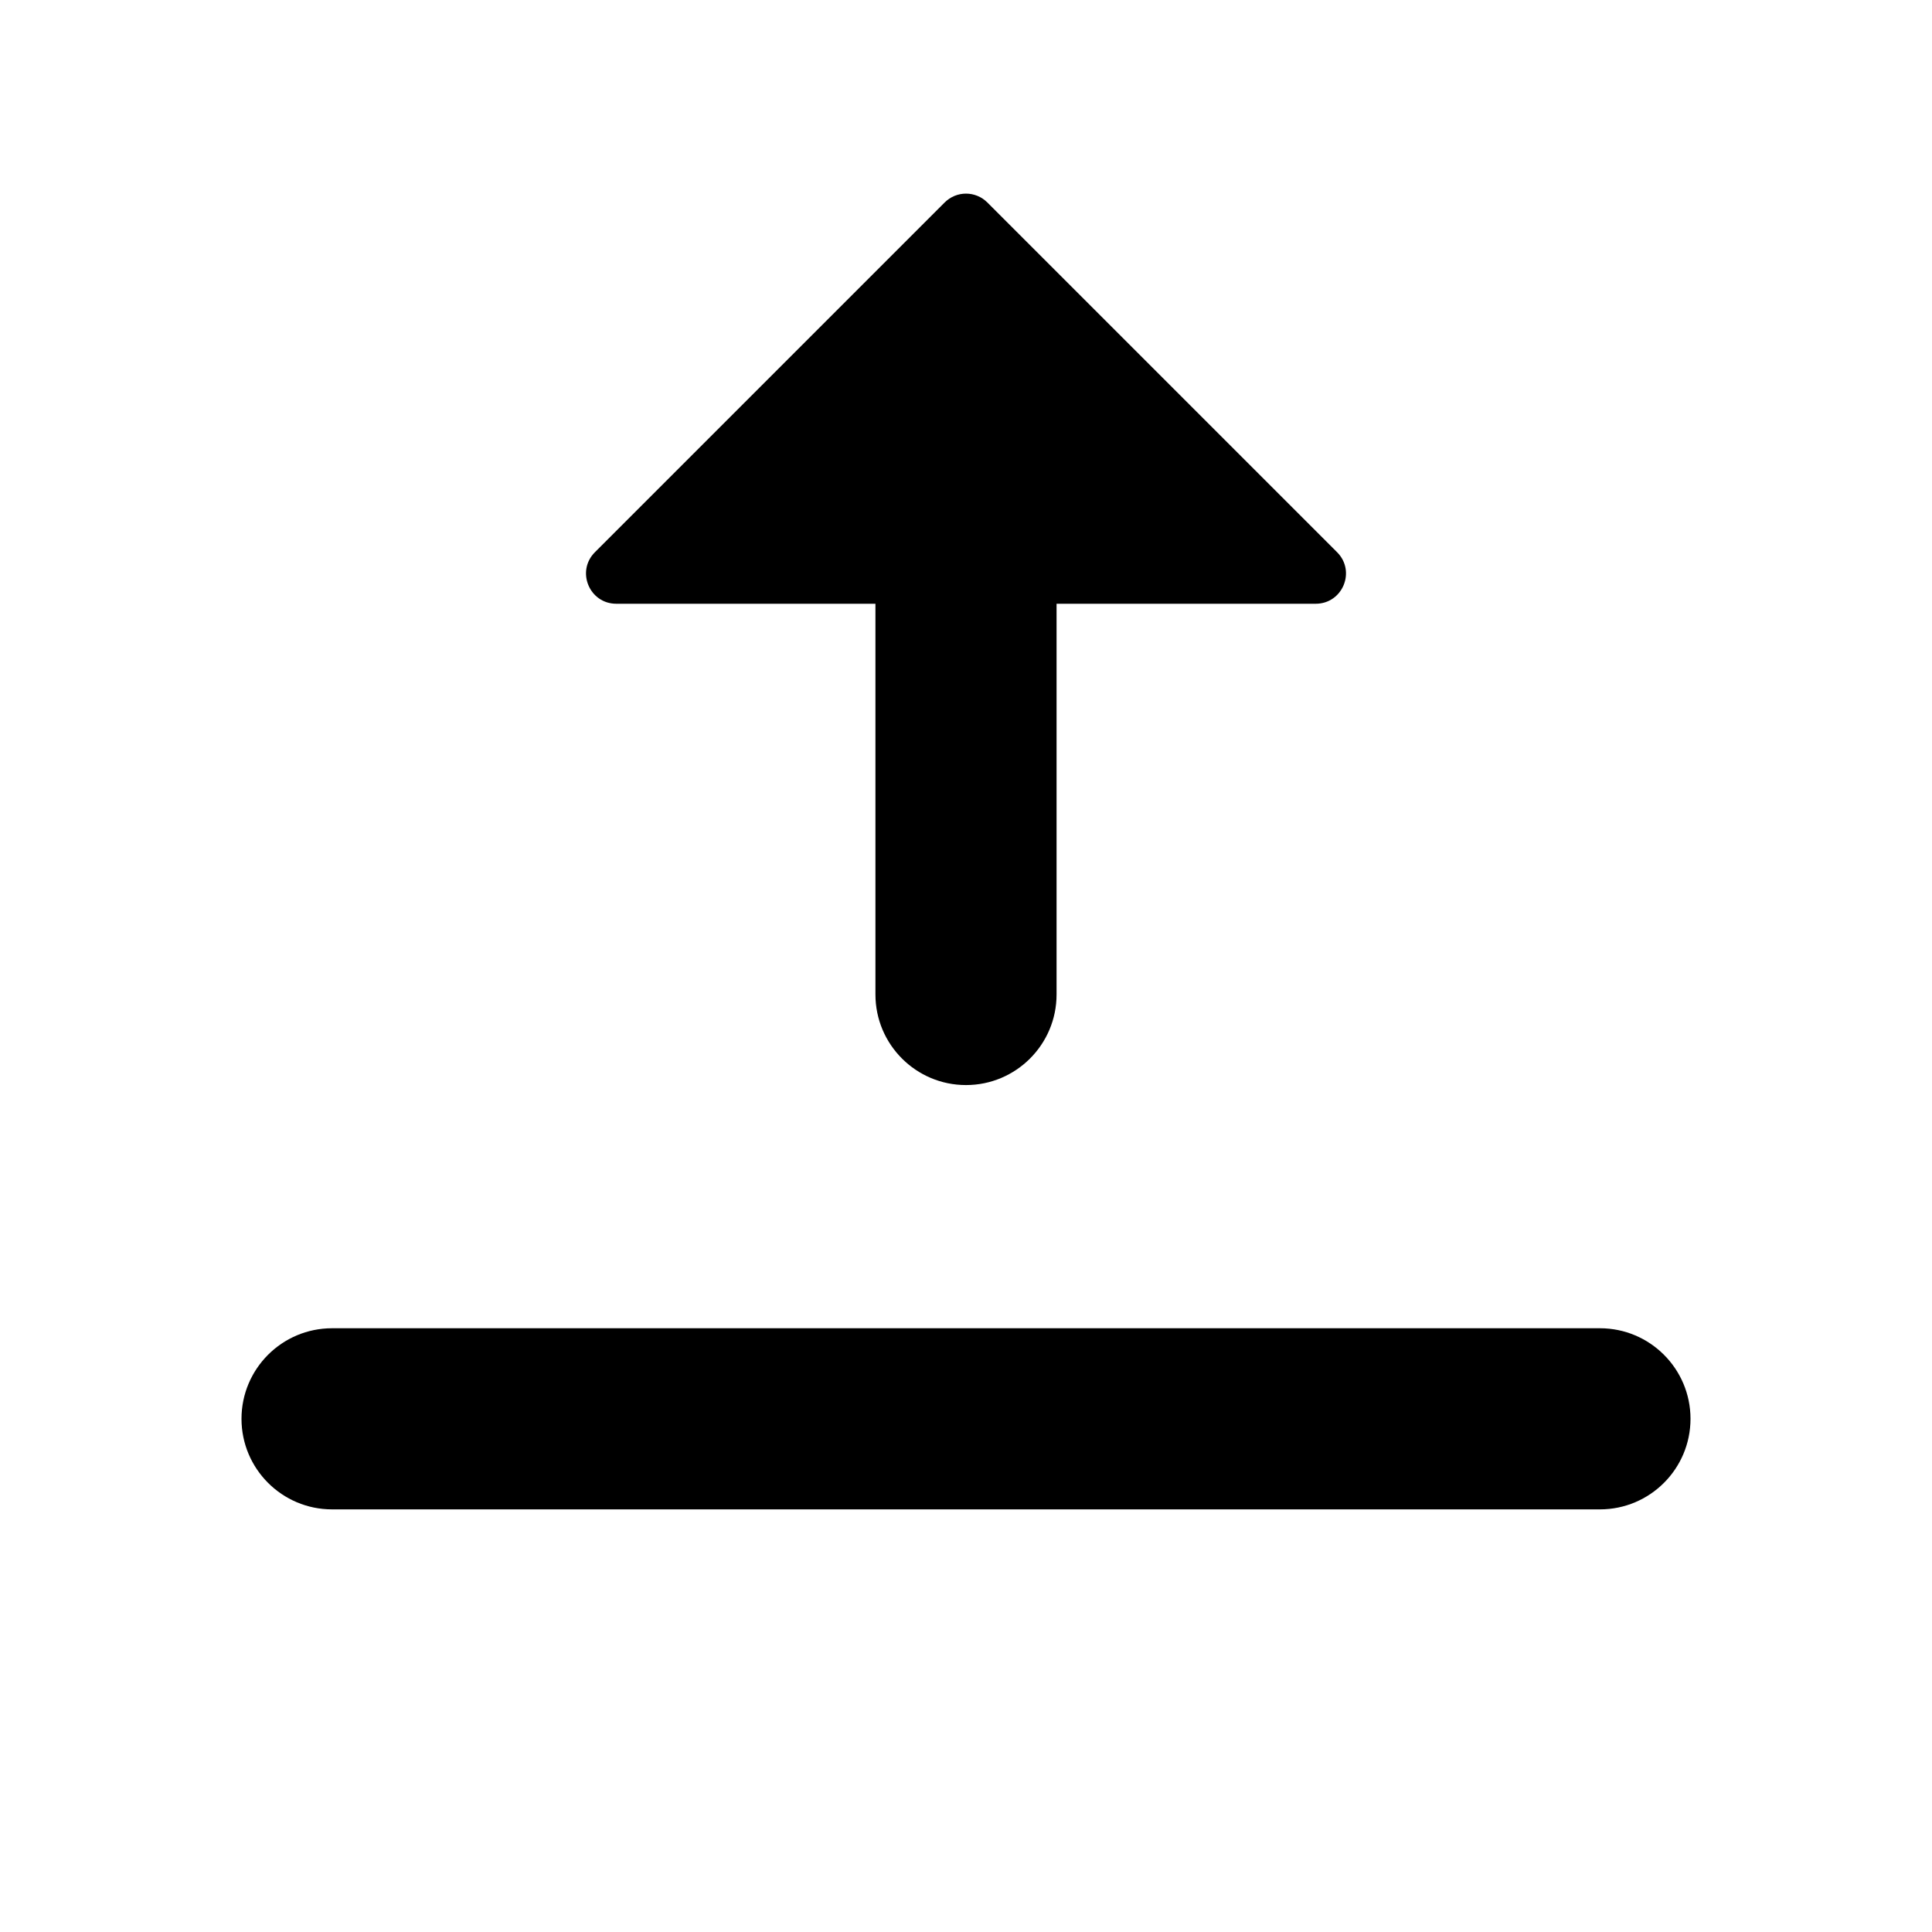
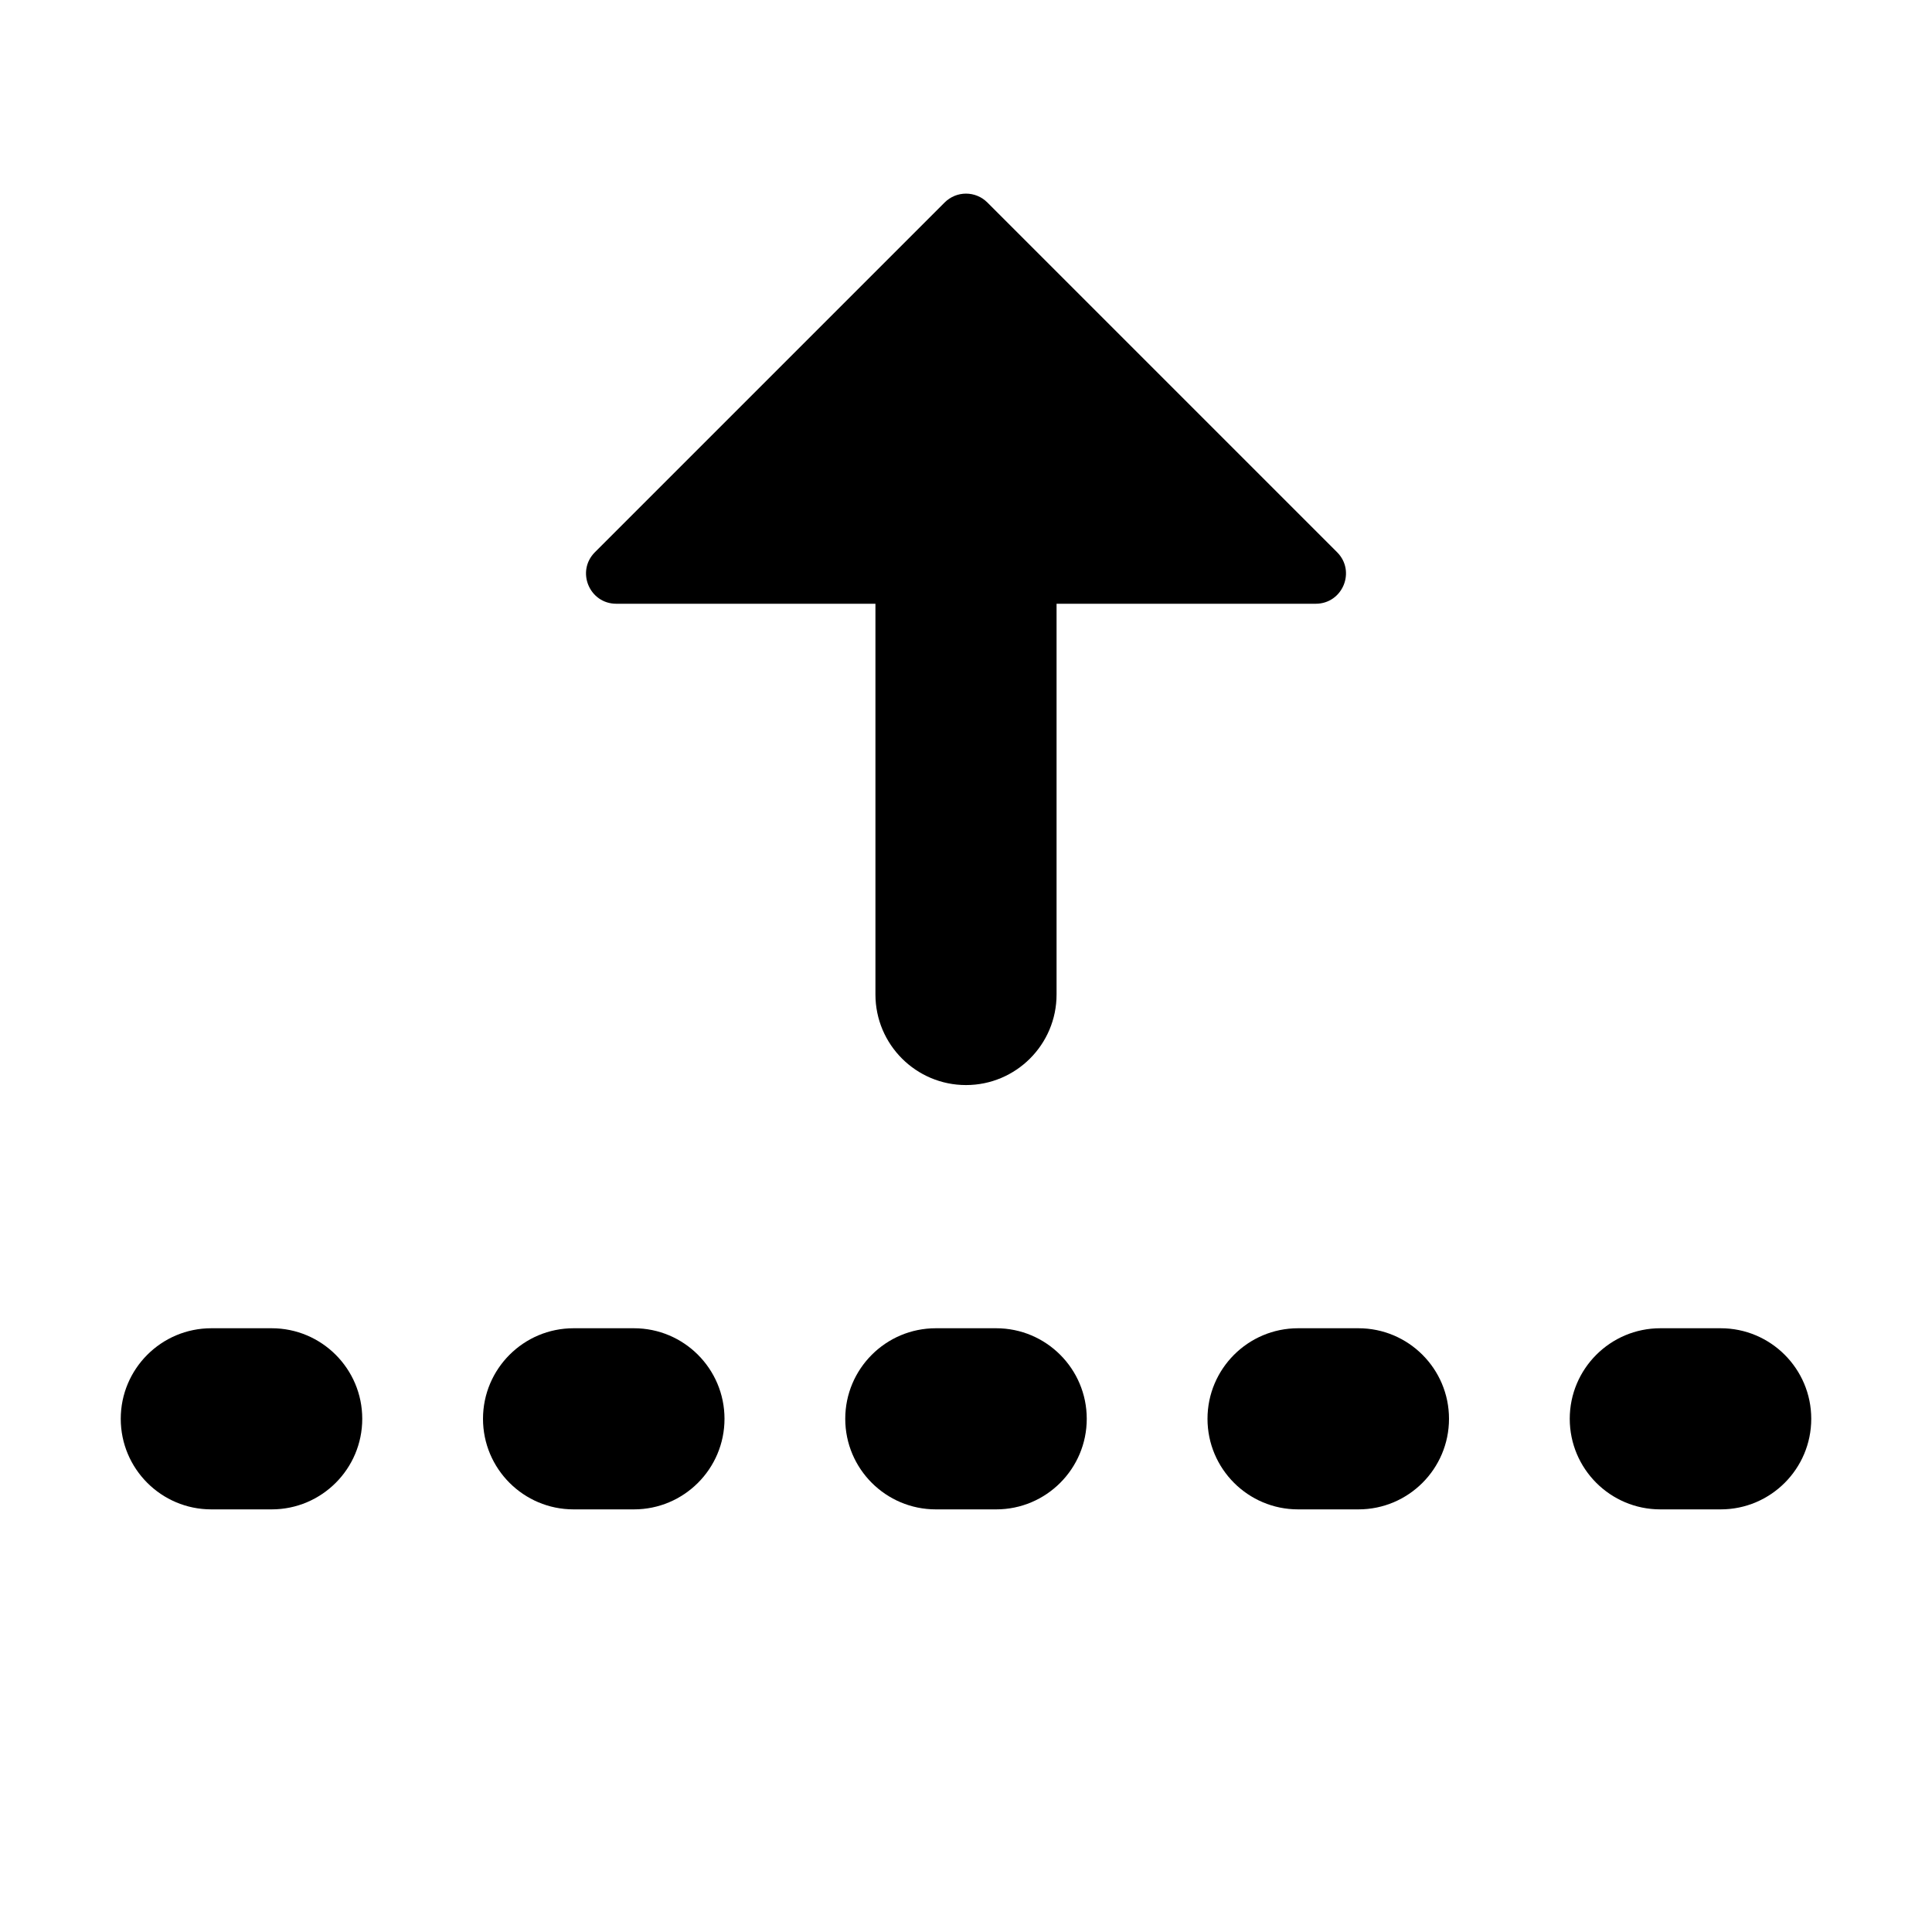
<svg xmlns="http://www.w3.org/2000/svg" width="16" height="16" viewBox="0 0 16 16">
-   <path fill-rule="evenodd" clip-rule="evenodd" d="M8.177 1.677L11.073 4.573C11.231 4.731 11.119 5 10.896 5H8.75V8.236C8.75 8.65 8.414 8.986 8 8.986C7.586 8.986 7.25 8.65 7.25 8.236V5H5.104C4.881 5 4.769 4.731 4.927 4.573L7.823 1.677C7.921 1.579 8.079 1.579 8.177 1.677ZM2.75 11C2.336 11 2 11.336 2 11.75C2 12.164 2.336 12.5 2.75 12.5H13.25C13.664 12.5 14 12.164 14 11.75C14 11.336 13.664 11 13.25 11H2.75Z" />
+   <path fill-rule="evenodd" clip-rule="evenodd" d="M7.823 1.677L4.927 4.573C4.769 4.731 4.881 5 5.104 5H7.25L7.25 8.236C7.25 8.65 7.586 8.986 8 8.986C8.414 8.986 8.75 8.65 8.75 8.236L8.75 5L10.896 5C11.119 5 11.231 4.731 11.073 4.573L8.177 1.677C8.079 1.579 7.921 1.579 7.823 1.677ZM13.75 11C13.336 11 13 11.336 13 11.75C13 12.164 13.336 12.5 13.75 12.5H14.25C14.664 12.5 15 12.164 15 11.75C15 11.336 14.664 11 14.25 11H13.75ZM10 11.75C10 11.336 10.336 11 10.75 11H11.25C11.664 11 12 11.336 12 11.75C12 12.164 11.664 12.5 11.25 12.5H10.75C10.336 12.5 10 12.164 10 11.75ZM7.75 11C7.336 11 7 11.336 7 11.75C7 12.164 7.336 12.5 7.75 12.5H8.25C8.664 12.5 9 12.164 9 11.75C9 11.336 8.664 11 8.25 11H7.75ZM4 11.75C4 11.336 4.336 11 4.75 11H5.25C5.664 11 6 11.336 6 11.75C6 12.164 5.664 12.5 5.25 12.5H4.75C4.336 12.5 4 12.164 4 11.75ZM1.75 11C1.336 11 1 11.336 1 11.75C1 12.164 1.336 12.5 1.75 12.5H2.25C2.664 12.5 3 12.164 3 11.75C3 11.336 2.664 11 2.25 11H1.75Z" />
</svg>
